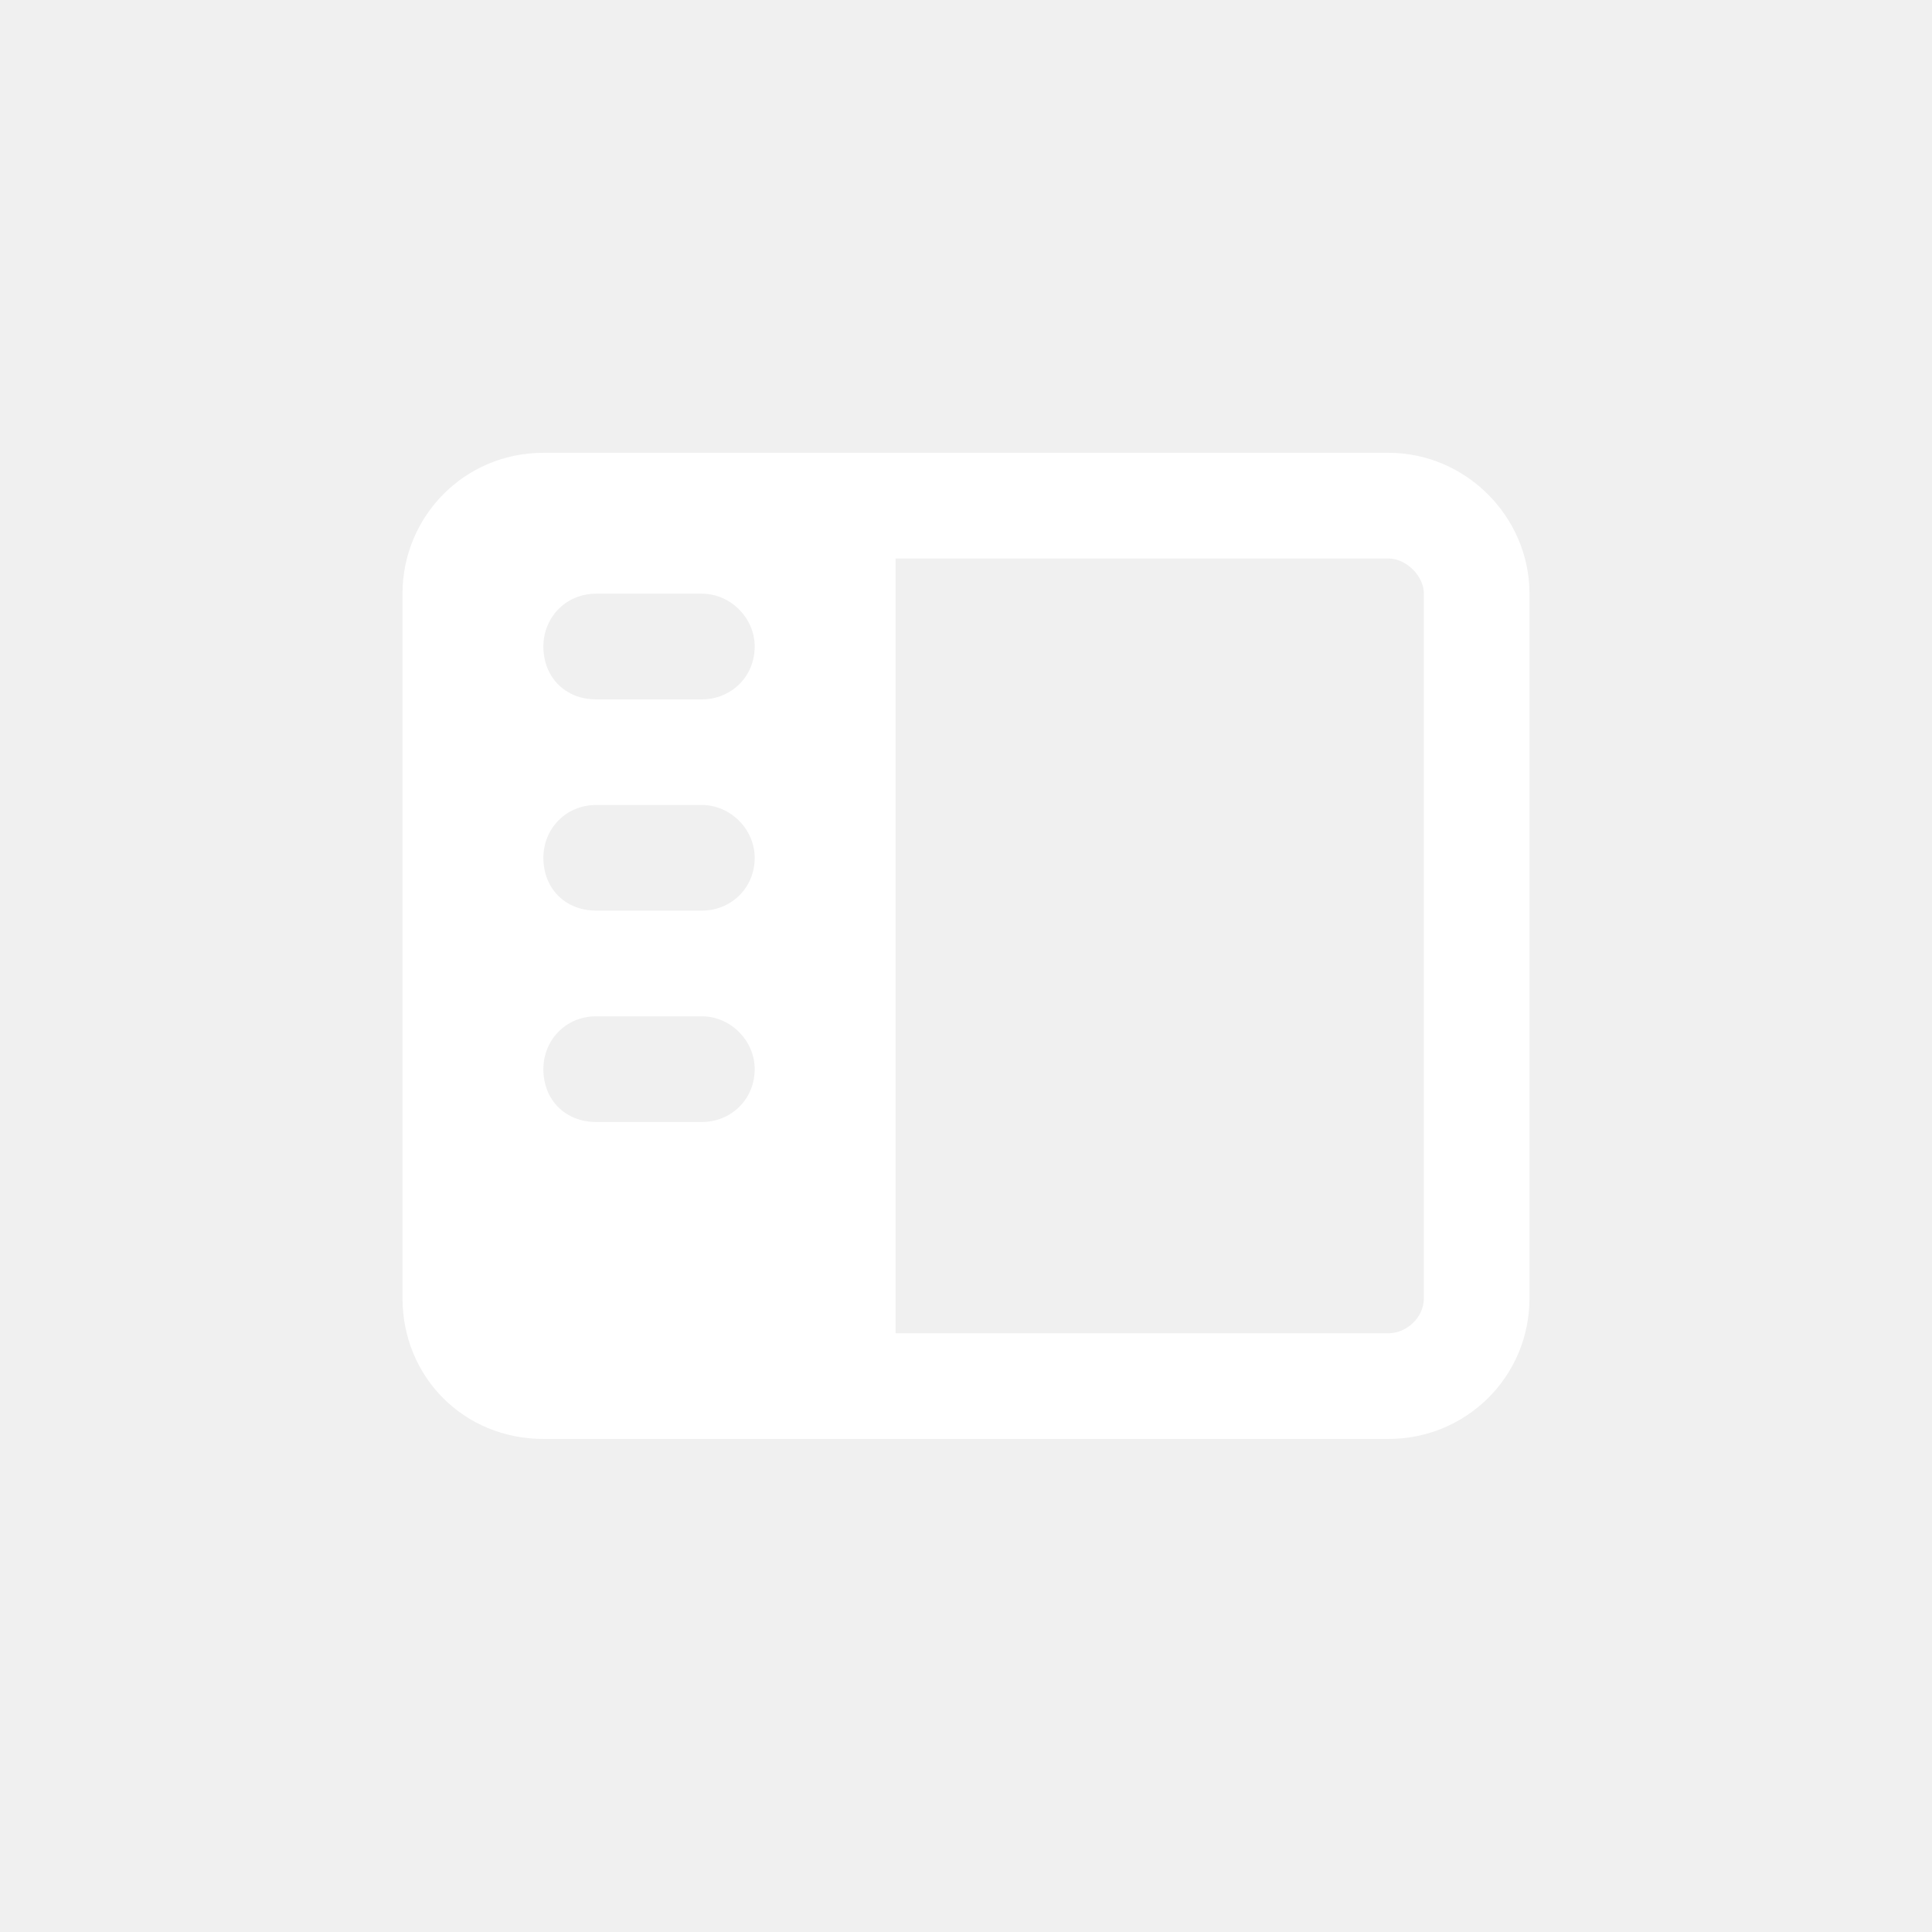
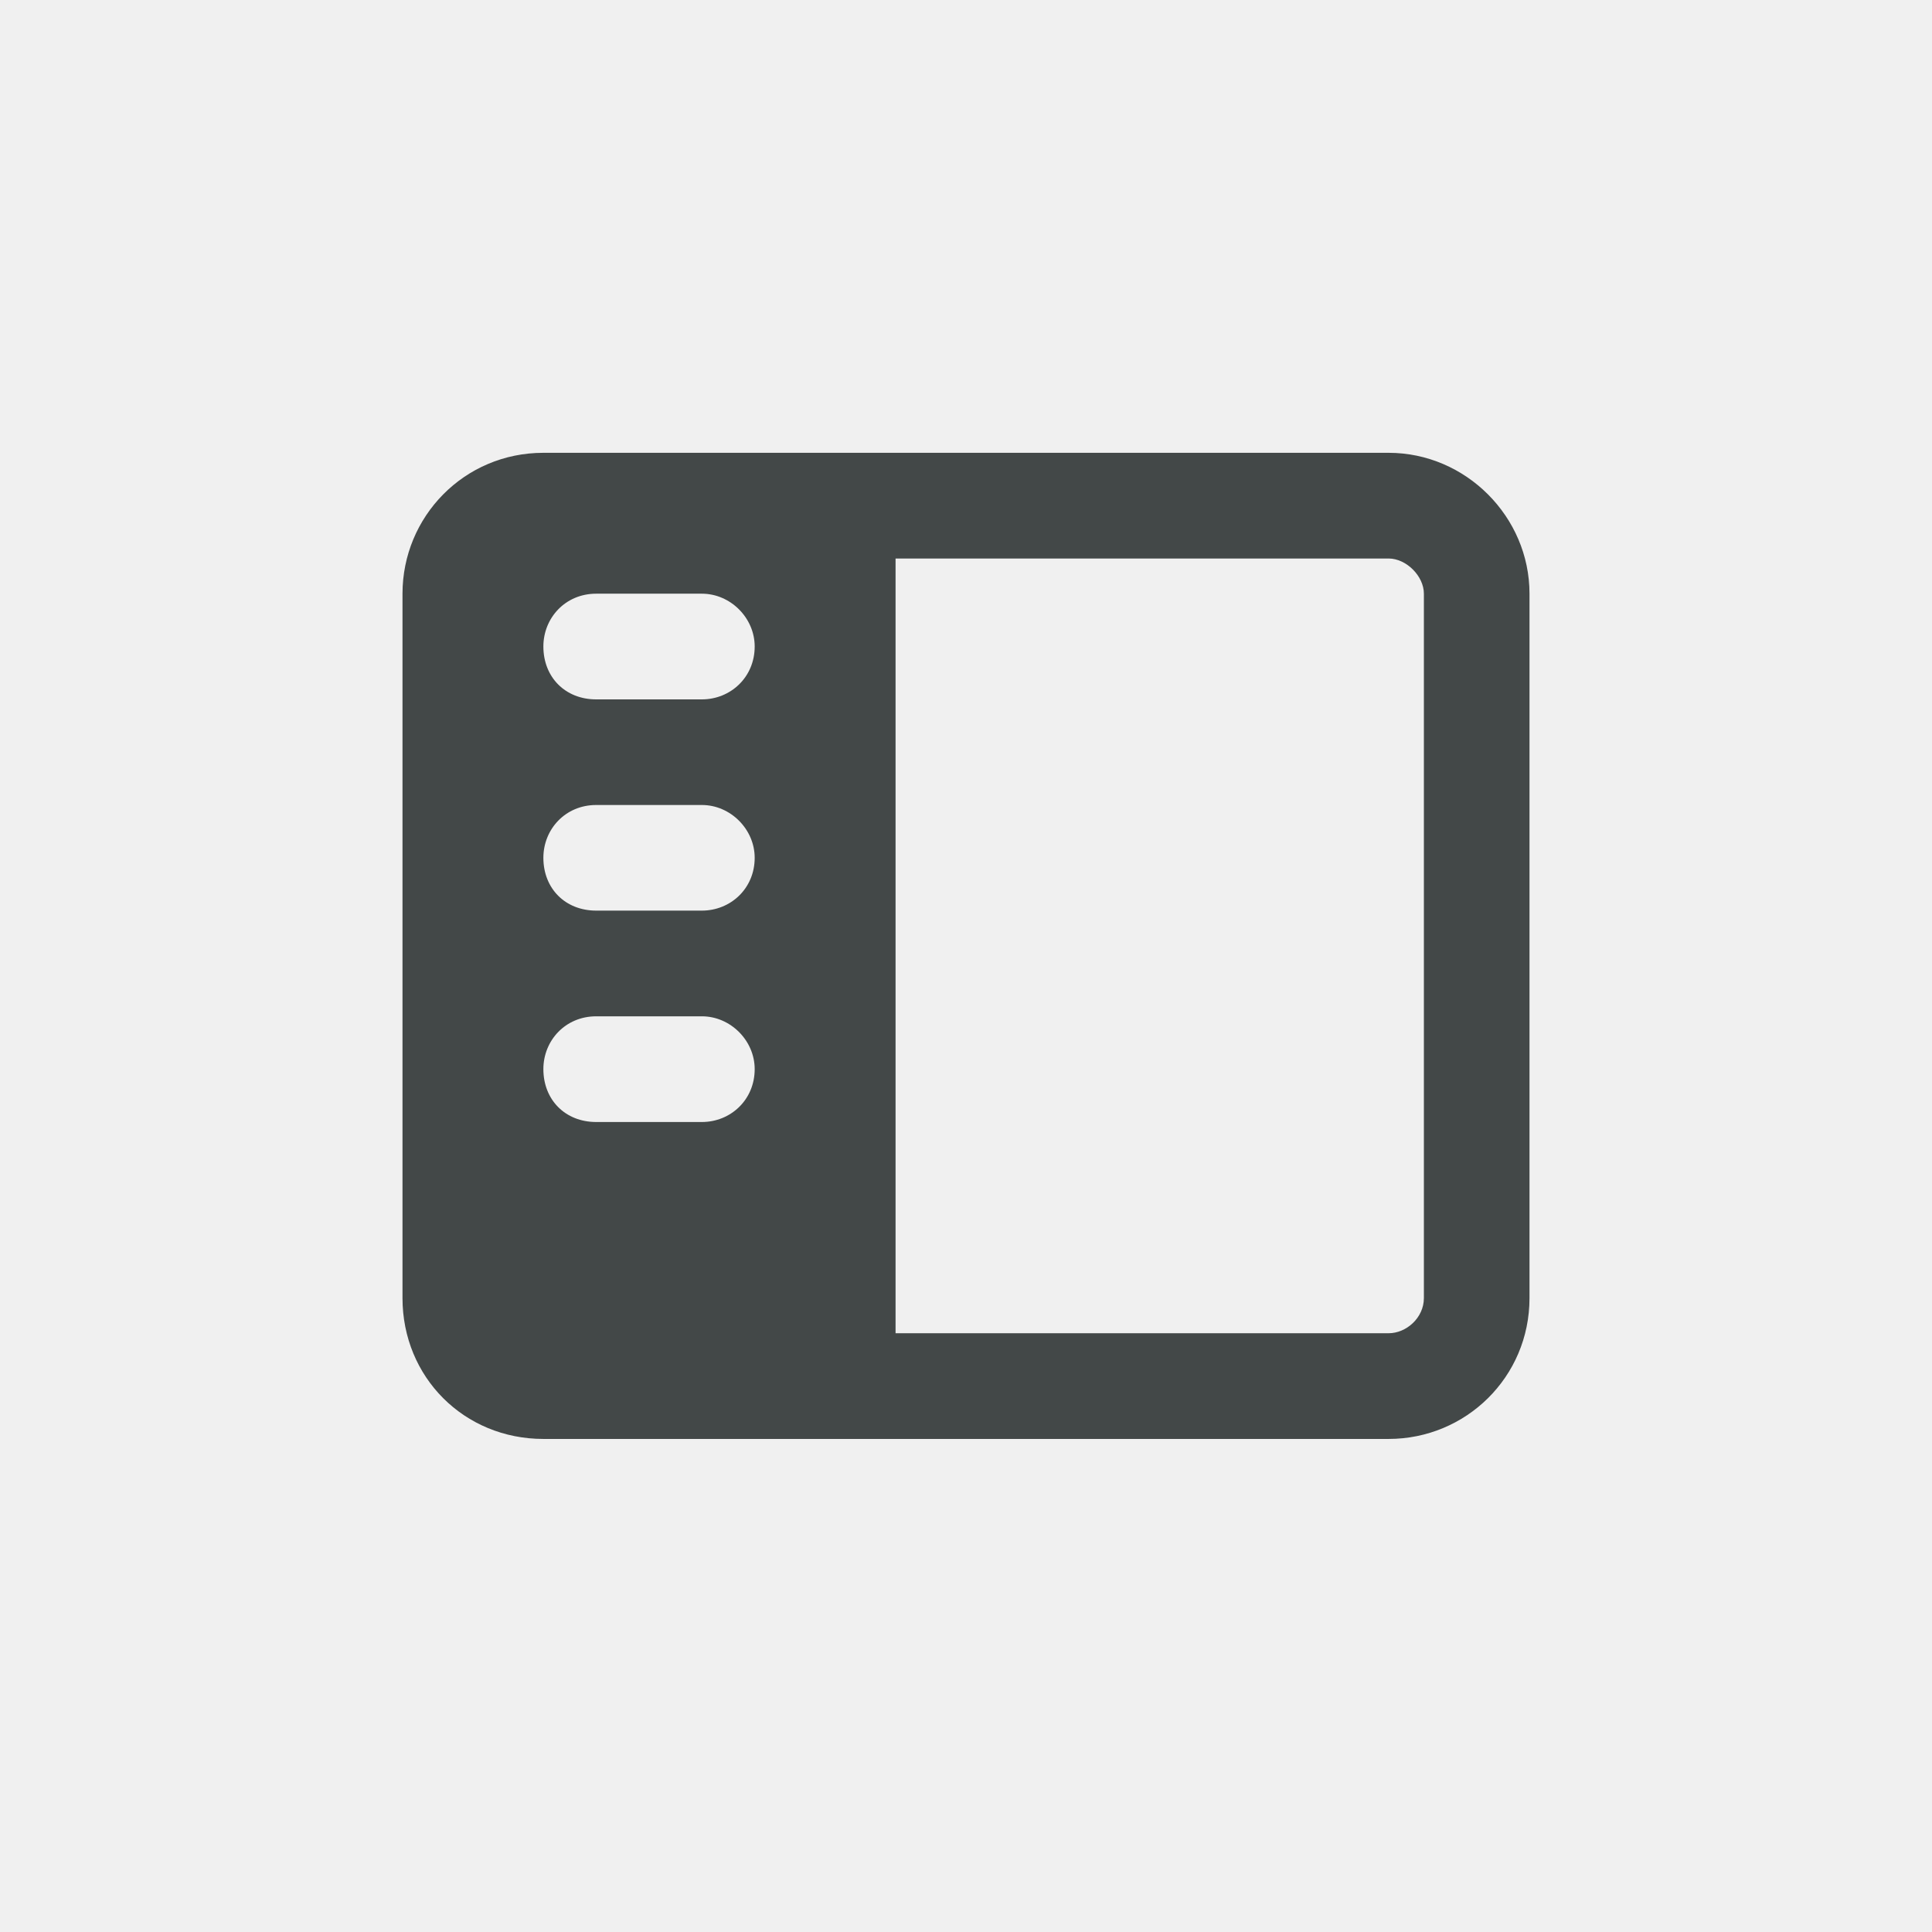
<svg xmlns="http://www.w3.org/2000/svg" width="24" height="24" viewBox="0 0 24 24" fill="none">
-   <path d="M11.125 6.938V16.562H17.25C17.469 16.562 17.688 16.371 17.688 16.125V7.375C17.688 7.156 17.469 6.938 17.25 6.938H11.125ZM5 7.375C5 6.418 5.766 5.625 6.75 5.625H17.25C18.207 5.625 19 6.418 19 7.375V16.125C19 17.109 18.207 17.875 17.25 17.875H6.75C5.766 17.875 5 17.109 5 16.125V7.375ZM6.75 8.031C6.75 8.414 7.023 8.688 7.406 8.688H8.719C9.074 8.688 9.375 8.414 9.375 8.031C9.375 7.676 9.074 7.375 8.719 7.375H7.406C7.023 7.375 6.75 7.676 6.75 8.031ZM7.406 10C7.023 10 6.75 10.301 6.75 10.656C6.75 11.039 7.023 11.312 7.406 11.312H8.719C9.074 11.312 9.375 11.039 9.375 10.656C9.375 10.301 9.074 10 8.719 10H7.406ZM6.75 13.281C6.75 13.664 7.023 13.938 7.406 13.938H8.719C9.074 13.938 9.375 13.664 9.375 13.281C9.375 12.926 9.074 12.625 8.719 12.625H7.406C7.023 12.625 6.75 12.926 6.75 13.281Z" fill="white" />
+   <path d="M11.125 6.938V16.562H17.25C17.469 16.562 17.688 16.371 17.688 16.125V7.375C17.688 7.156 17.469 6.938 17.25 6.938H11.125ZM5 7.375C5 6.418 5.766 5.625 6.75 5.625H17.25C18.207 5.625 19 6.418 19 7.375V16.125C19 17.109 18.207 17.875 17.25 17.875H6.75C5.766 17.875 5 17.109 5 16.125V7.375ZM6.75 8.031C6.75 8.414 7.023 8.688 7.406 8.688H8.719C9.074 8.688 9.375 8.414 9.375 8.031C9.375 7.676 9.074 7.375 8.719 7.375H7.406C7.023 7.375 6.75 7.676 6.75 8.031ZM7.406 10C7.023 10 6.75 10.301 6.75 10.656C6.75 11.039 7.023 11.312 7.406 11.312H8.719C9.074 11.312 9.375 11.039 9.375 10.656C9.375 10.301 9.074 10 8.719 10H7.406ZM6.75 13.281C6.75 13.664 7.023 13.938 7.406 13.938H8.719C9.074 13.938 9.375 13.664 9.375 13.281C9.375 12.926 9.074 12.625 8.719 12.625H7.406C7.023 12.625 6.75 12.926 6.75 13.281Z" fill="#434848" />
</svg>
